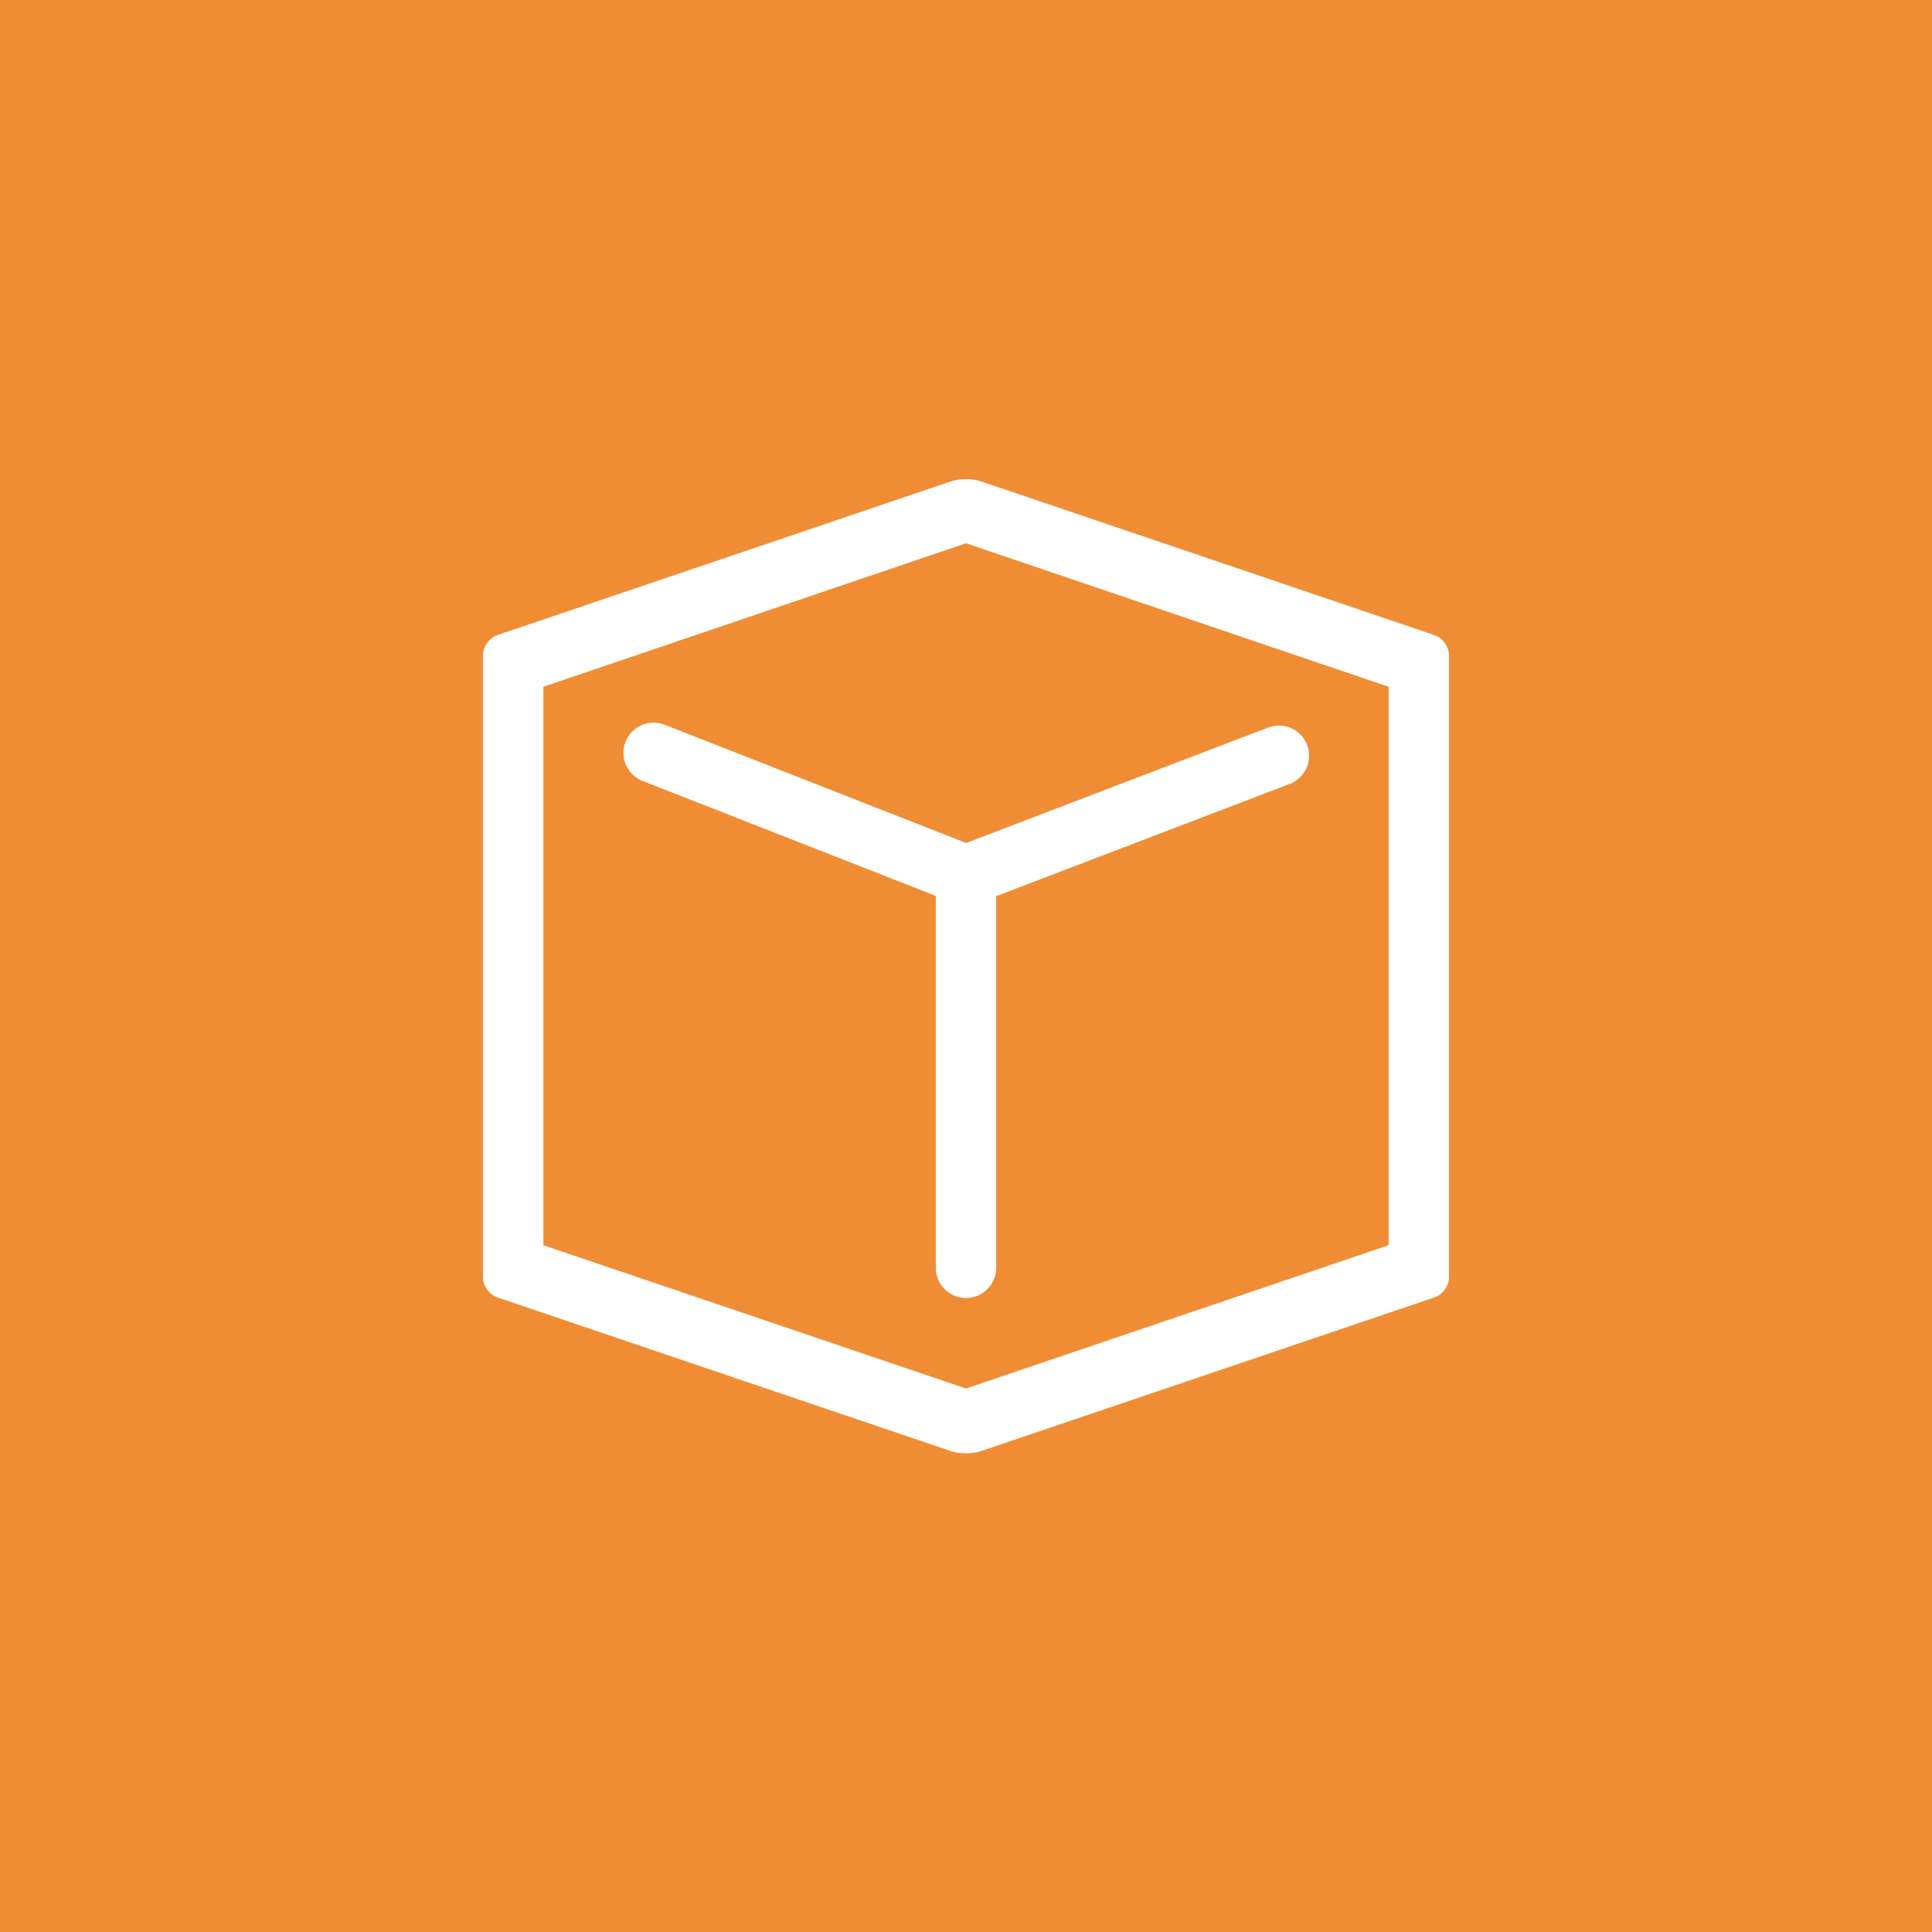
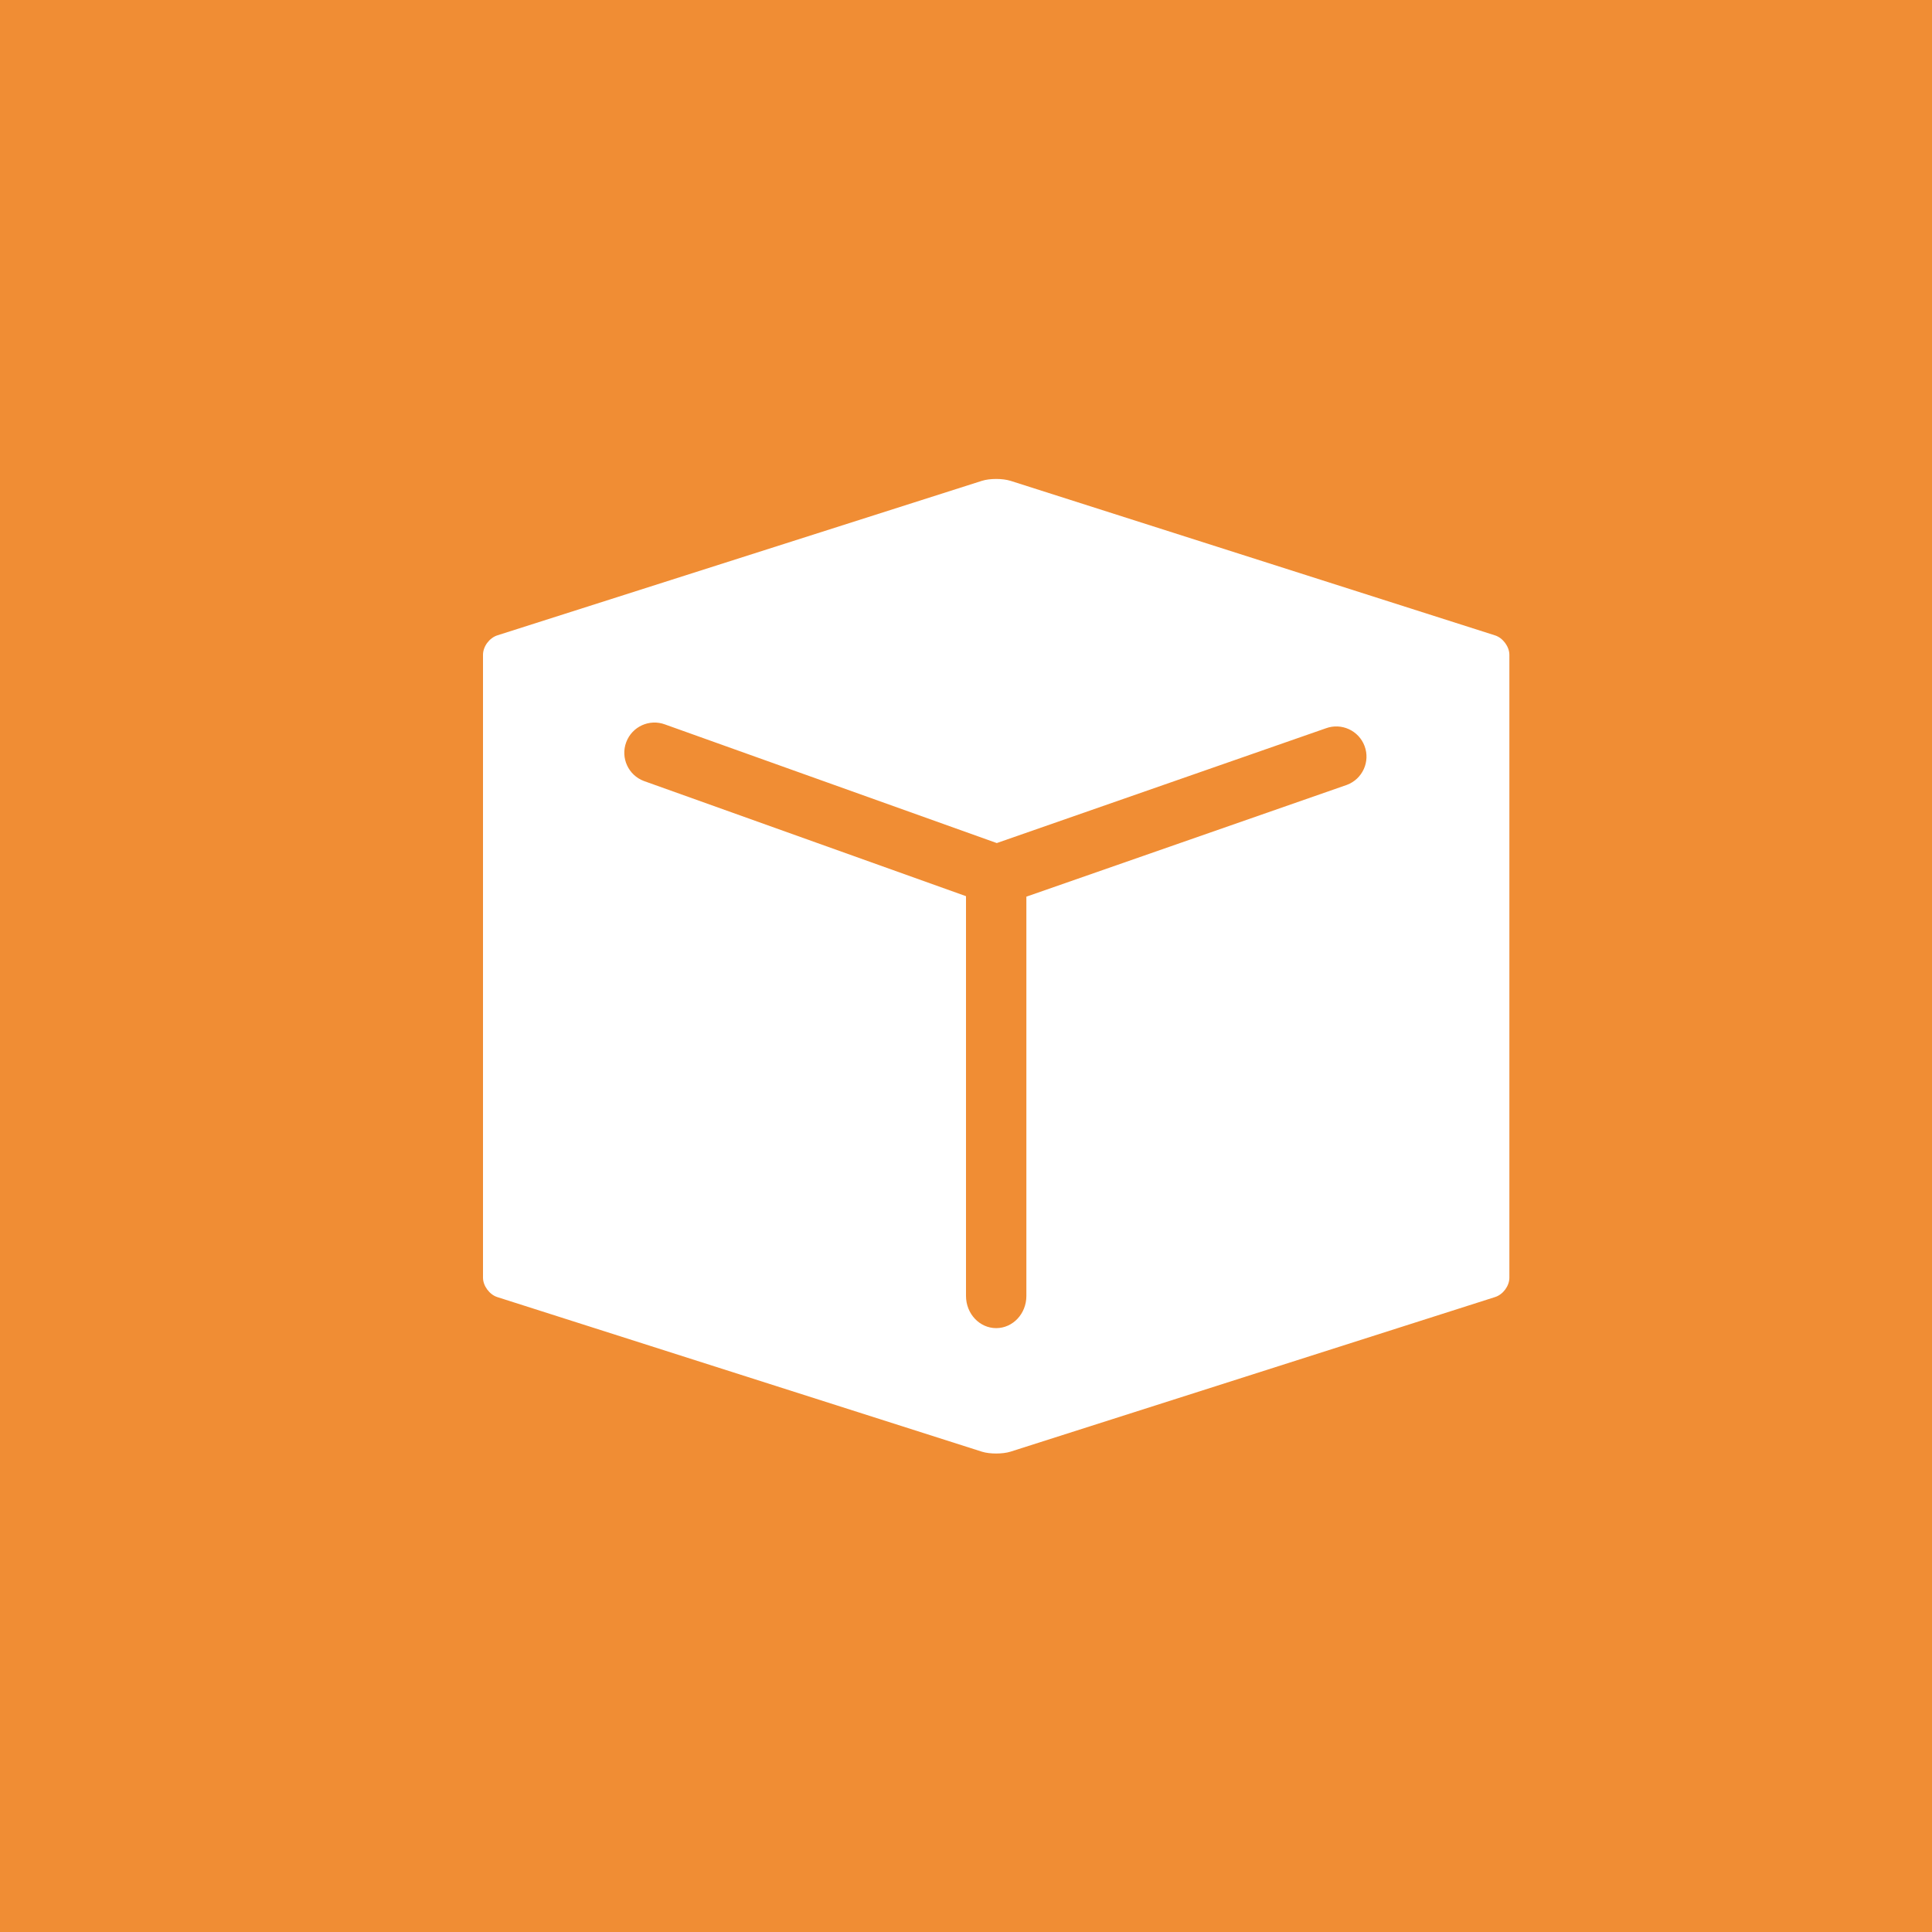
<svg xmlns="http://www.w3.org/2000/svg" viewBox="0 0 64 64">
  <g fill="none" fill-rule="evenodd">
    <path d="M0 0h64v64H0z" fill="#F08D34" />
-     <path d="M32.006 27.925l10.01-3.827c.516-.194 1.092.068 1.286.585.194.517-.068 1.094-.585 1.288L33 29.687v12.31c0 .553-.448 1-1 1s-1-.447-1-1V29.678l-9.7-3.803c-.516-.194-.778-.77-.584-1.288.194-.517.77-.78 1.287-.585l10.003 3.923zm.473-11.985c-.266-.09-.694-.09-.96 0l-15.04 5.098c-.266.09-.48.376-.48.654v20.633c0 .27.214.564.48.654l15.04 5.097c.266.09.694.09.96 0l15.04-5.098c.266-.09.48-.377.48-.655V21.692c0-.272-.214-.565-.48-.654L32.48 15.94zM32 17.996L18 22.75v18.5l14 4.746 14-4.746v-18.5l-14-4.754z" fill="#FFF" />
+     <path d="M33.018 27.928l10.897-3.8c.518-.194 1.094.068 1.288.585.194.517-.068 1.093-.585 1.287L34 29.703V42.93c0 .59-.448 1.066-1 1.066s-1-.477-1-1.066V29.687l-10.67-3.815c-.517-.194-.78-.77-.585-1.287.194-.518.77-.78 1.287-.586l10.986 3.928zm.454-12c-.26-.083-.687-.082-.944 0l-16.056 5.12c-.26.085-.472.366-.472.644v20.633c0 .27.215.56.472.642l16.056 5.122c.26.082.687.08.944 0l16.056-5.123c.26-.083.472-.364.472-.642V21.692c0-.272-.215-.56-.472-.643l-16.056-5.122z" fill="#FFF" />
  </g>
</svg>
